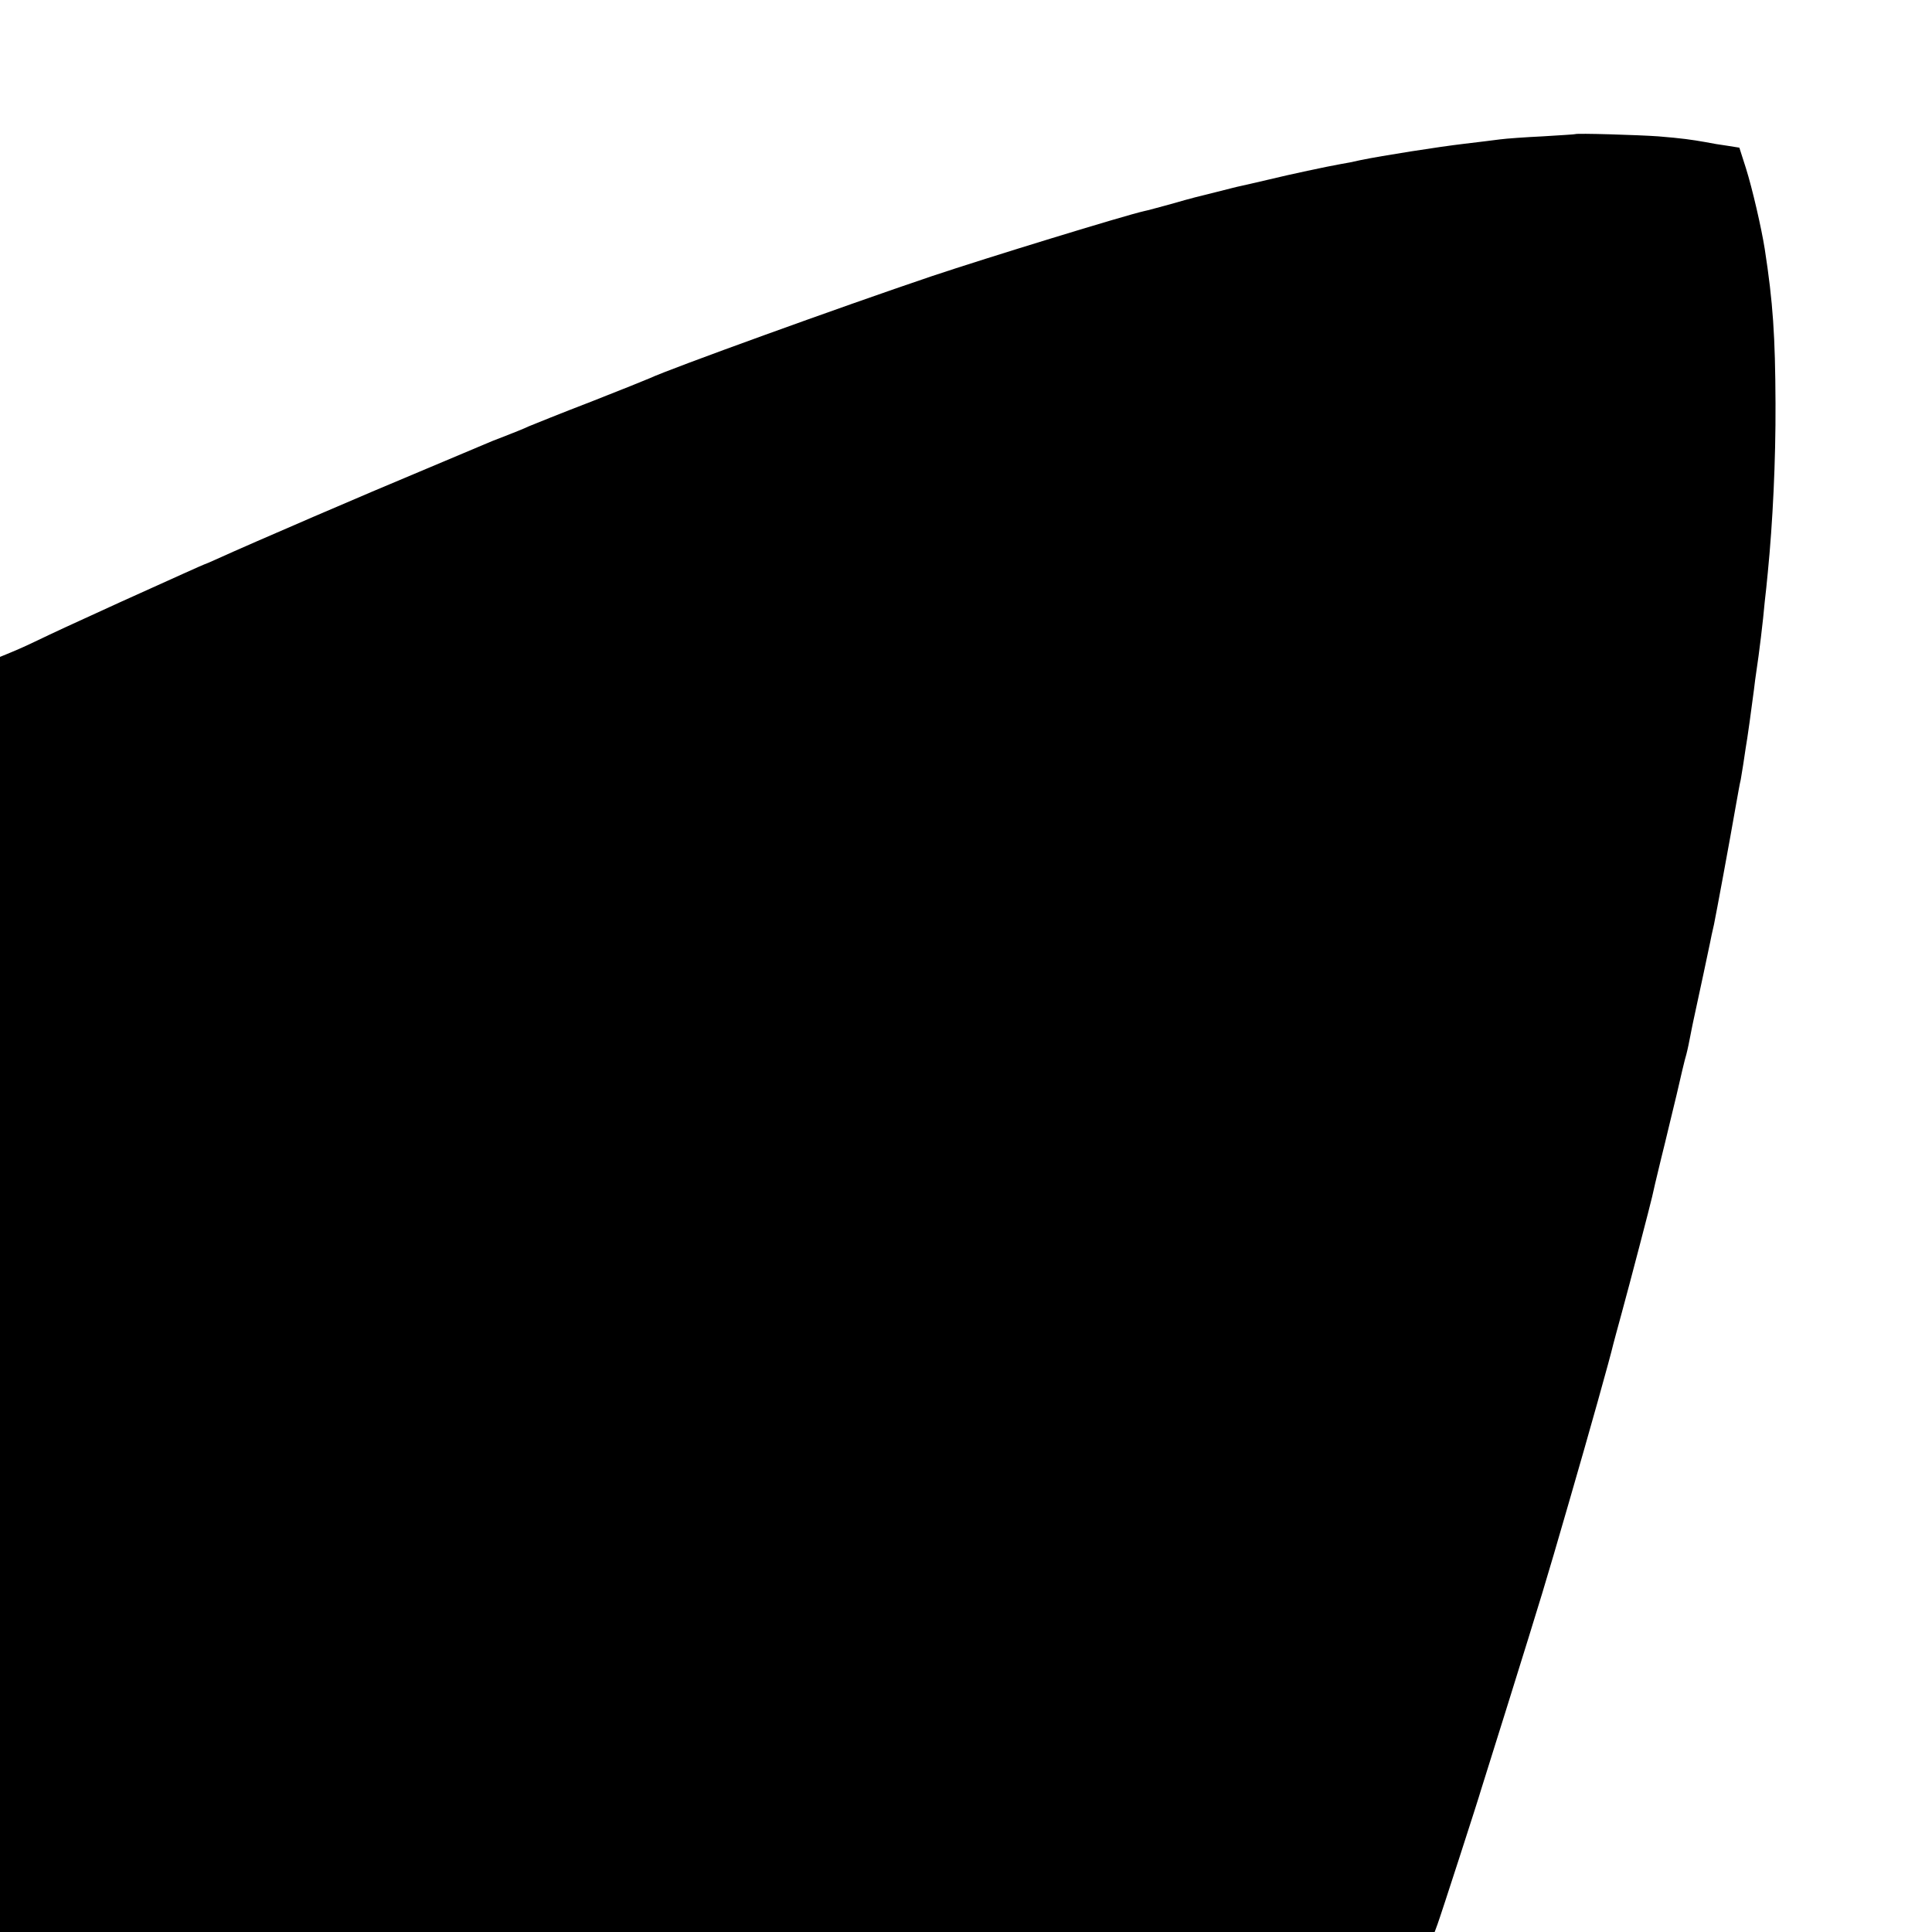
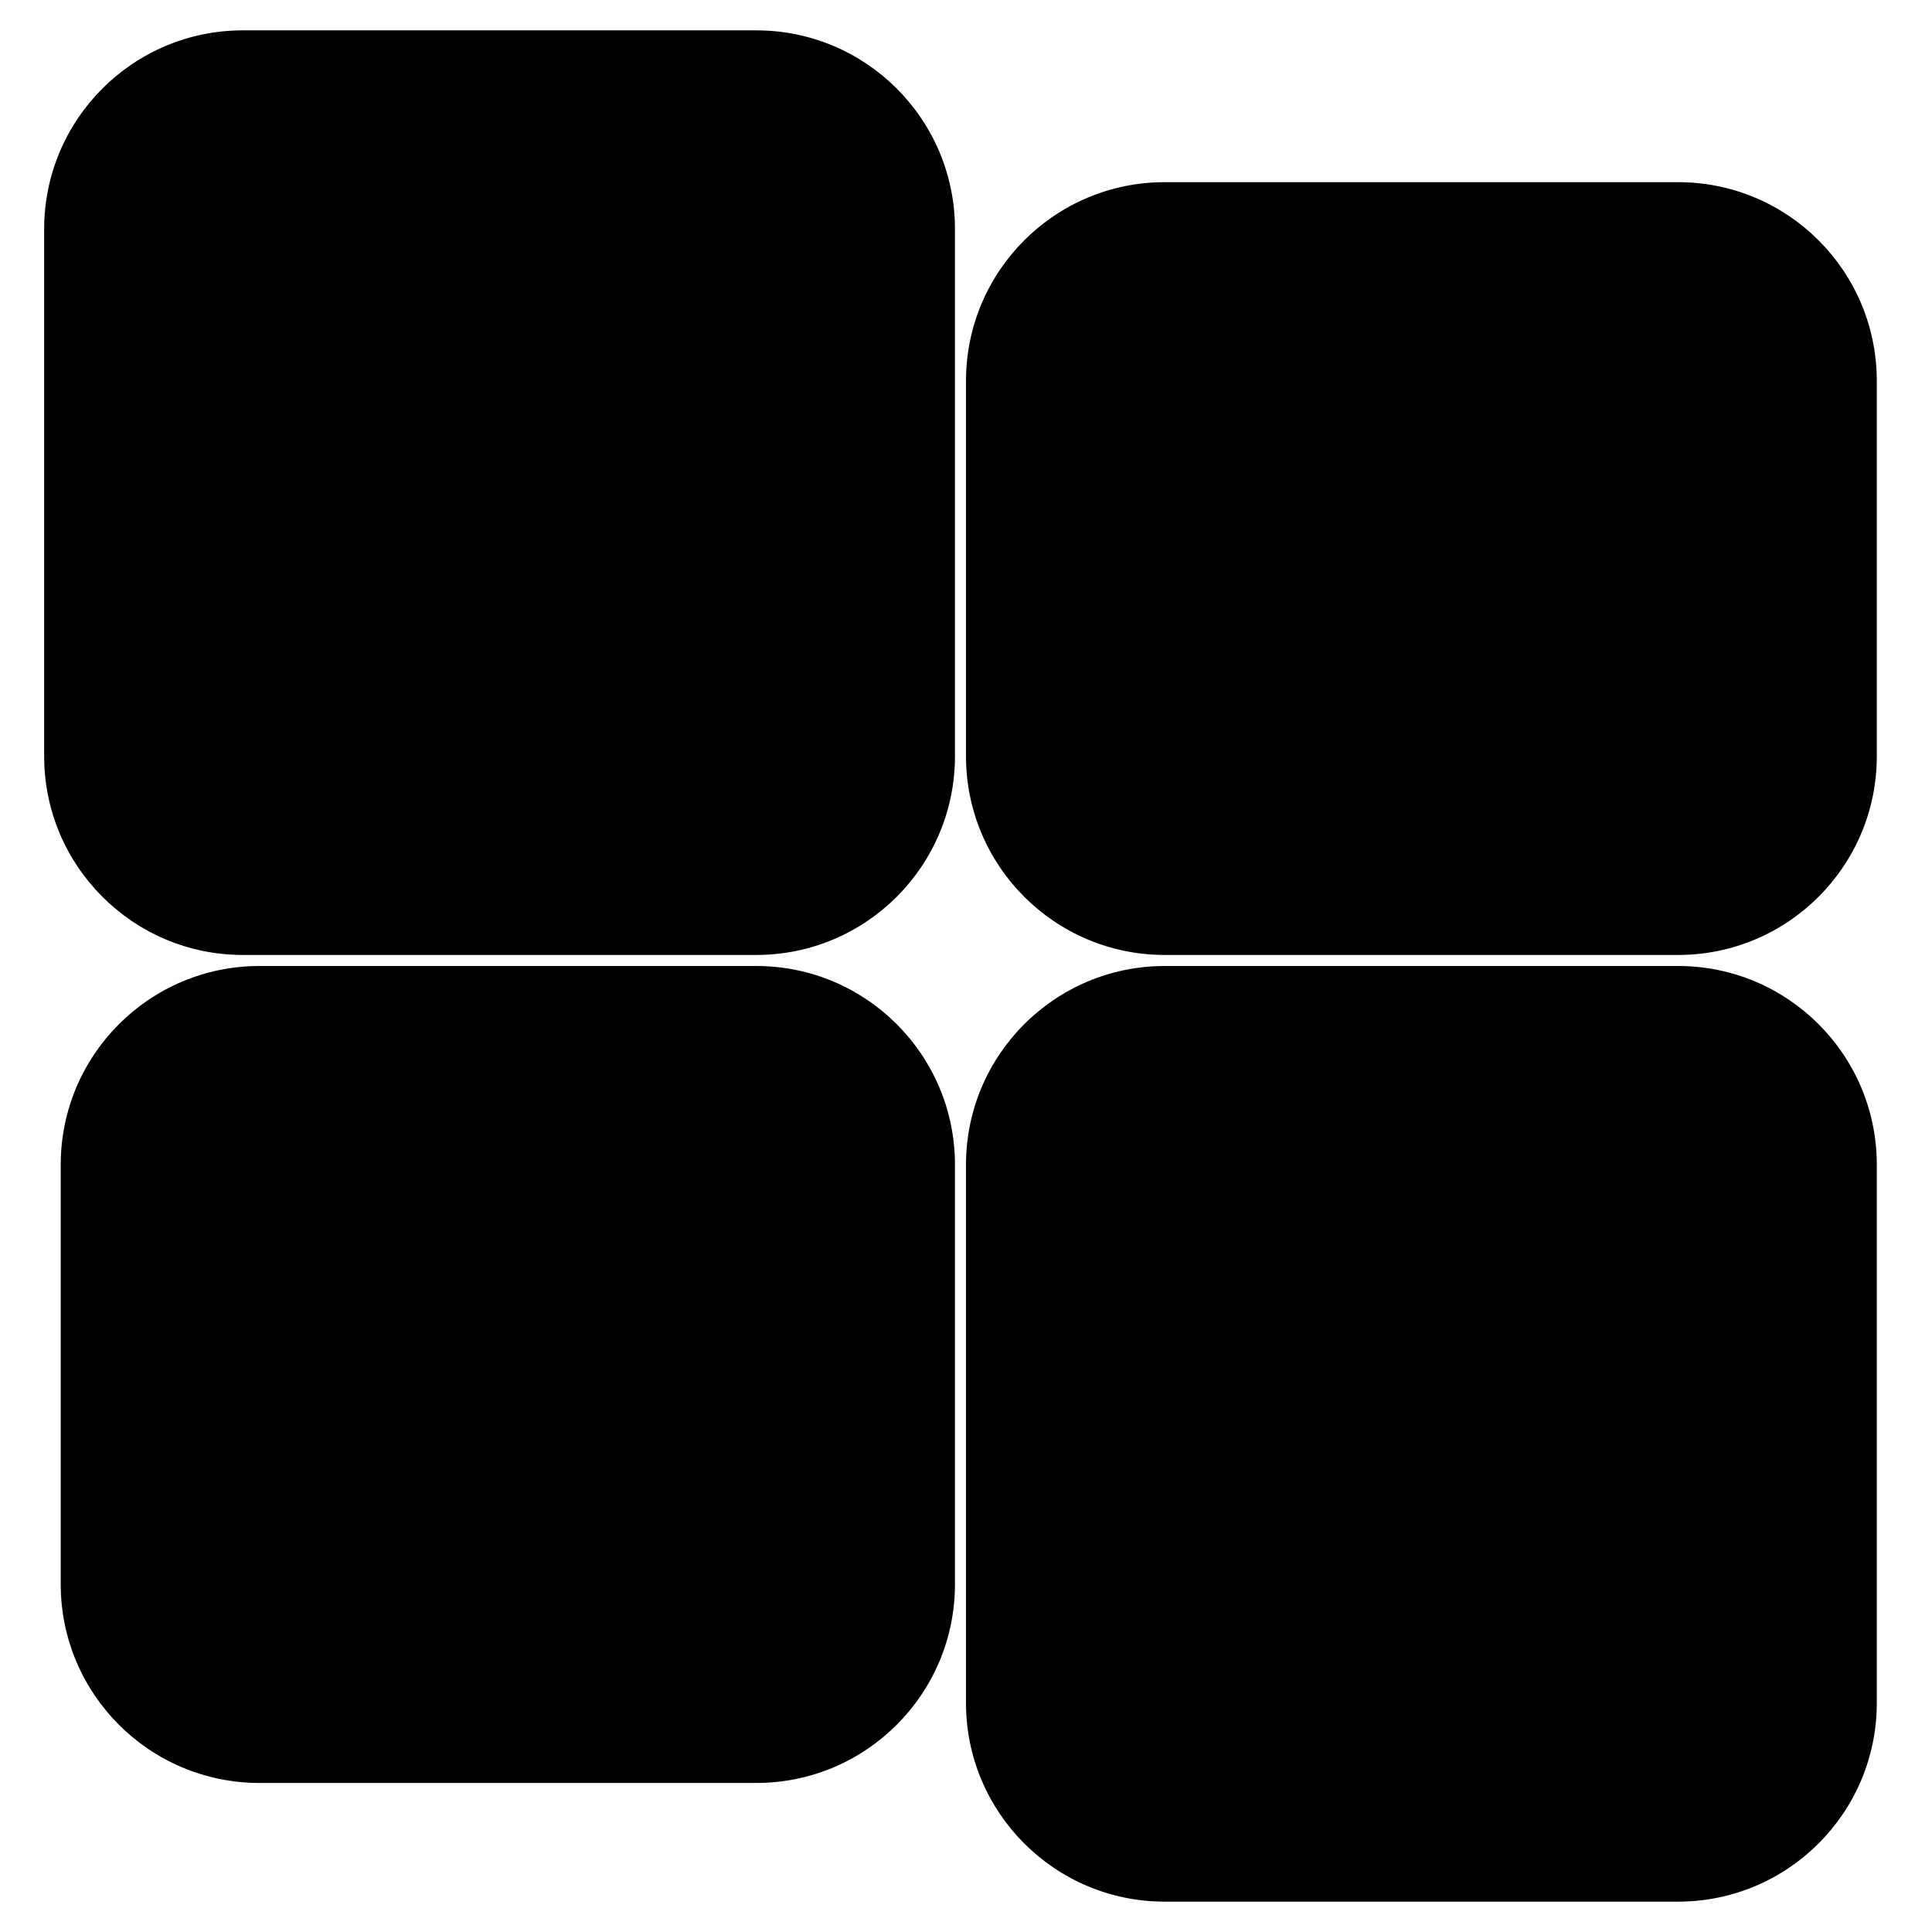
- <svg xmlns="http://www.w3.org/2000/svg" version="1.0" width="700pt" height="700pt" viewBox="0 0 700 700" preserveAspectRatio="xMidYMid meet">
-   <g transform="translate(0,700) scale(0.1,-0.1)" fill="#000000" stroke="none">
-     <path d="M5707 6514 c-1 -1 -54 -4 -117 -8 -63 -3 -133 -8 -155 -11 -22 -3 -80 -10 -130 -16 -94 -11 -297 -43 -375 -59 -25 -6 -56 -12 -70 -14 -51 -9 -187 -38 -265 -57 -44 -10 -89 -21 -100 -23 -11 -2 -49 -12 -85 -21 -36 -9 -72 -18 -80 -20 -8 -2 -49 -13 -90 -25 -41 -11 -84 -23 -95 -25 -71 -16 -567 -168 -770 -236 -326 -110 -953 -337 -1020 -369 -11 -5 -108 -44 -215 -86 -107 -41 -208 -82 -225 -89 -16 -8 -55 -23 -85 -35 -30 -11 -64 -25 -75 -30 -11 -5 -117 -49 -235 -99 -178 -74 -597 -254 -740 -319 -19 -9 -37 -16 -40 -17 -6 -2 -97 -43 -305 -137 -182 -83 -234 -107 -309 -143 -39 -19 -84 -38 -99 -44 l-27 -11 0 -2310 0 -2310 2599 0 2599 0 10 27 c10 26 152 465 158 488 2 6 44 141 94 300 133 427 133 426 224 740 75 258 151 530 161 574 2 9 16 59 30 111 31 113 105 397 111 424 2 11 17 74 33 140 17 67 41 171 56 231 14 61 29 126 35 145 5 19 11 49 14 65 3 17 8 39 10 50 21 97 59 274 62 290 2 11 8 40 14 65 9 44 56 297 80 435 7 39 14 79 17 90 2 11 6 36 9 55 3 19 7 46 9 60 5 26 23 156 30 212 2 18 6 49 9 68 9 58 24 180 30 250 3 25 8 72 11 105 18 182 29 406 28 613 -1 244 -9 366 -39 560 -12 76 -45 219 -68 292 l-24 75 -44 7 c-23 3 -59 9 -78 13 -51 9 -86 14 -172 21 -70 5 -296 12 -301 8z" />
+ <svg xmlns="http://www.w3.org/2000/svg" width="700" height="700" viewBox="0 0 700 700">
+   <g fill="#000000">
+     <rect x="16" y="11" width="330" height="335" rx="72" ry="72" />
+     <rect x="350" y="66" width="330" height="280" rx="72" ry="72" />
+     <rect x="22" y="350" width="324" height="296" rx="72" ry="72" />
+     <rect x="350" y="350" width="330" height="339" rx="72" ry="72" />
  </g>
</svg>
